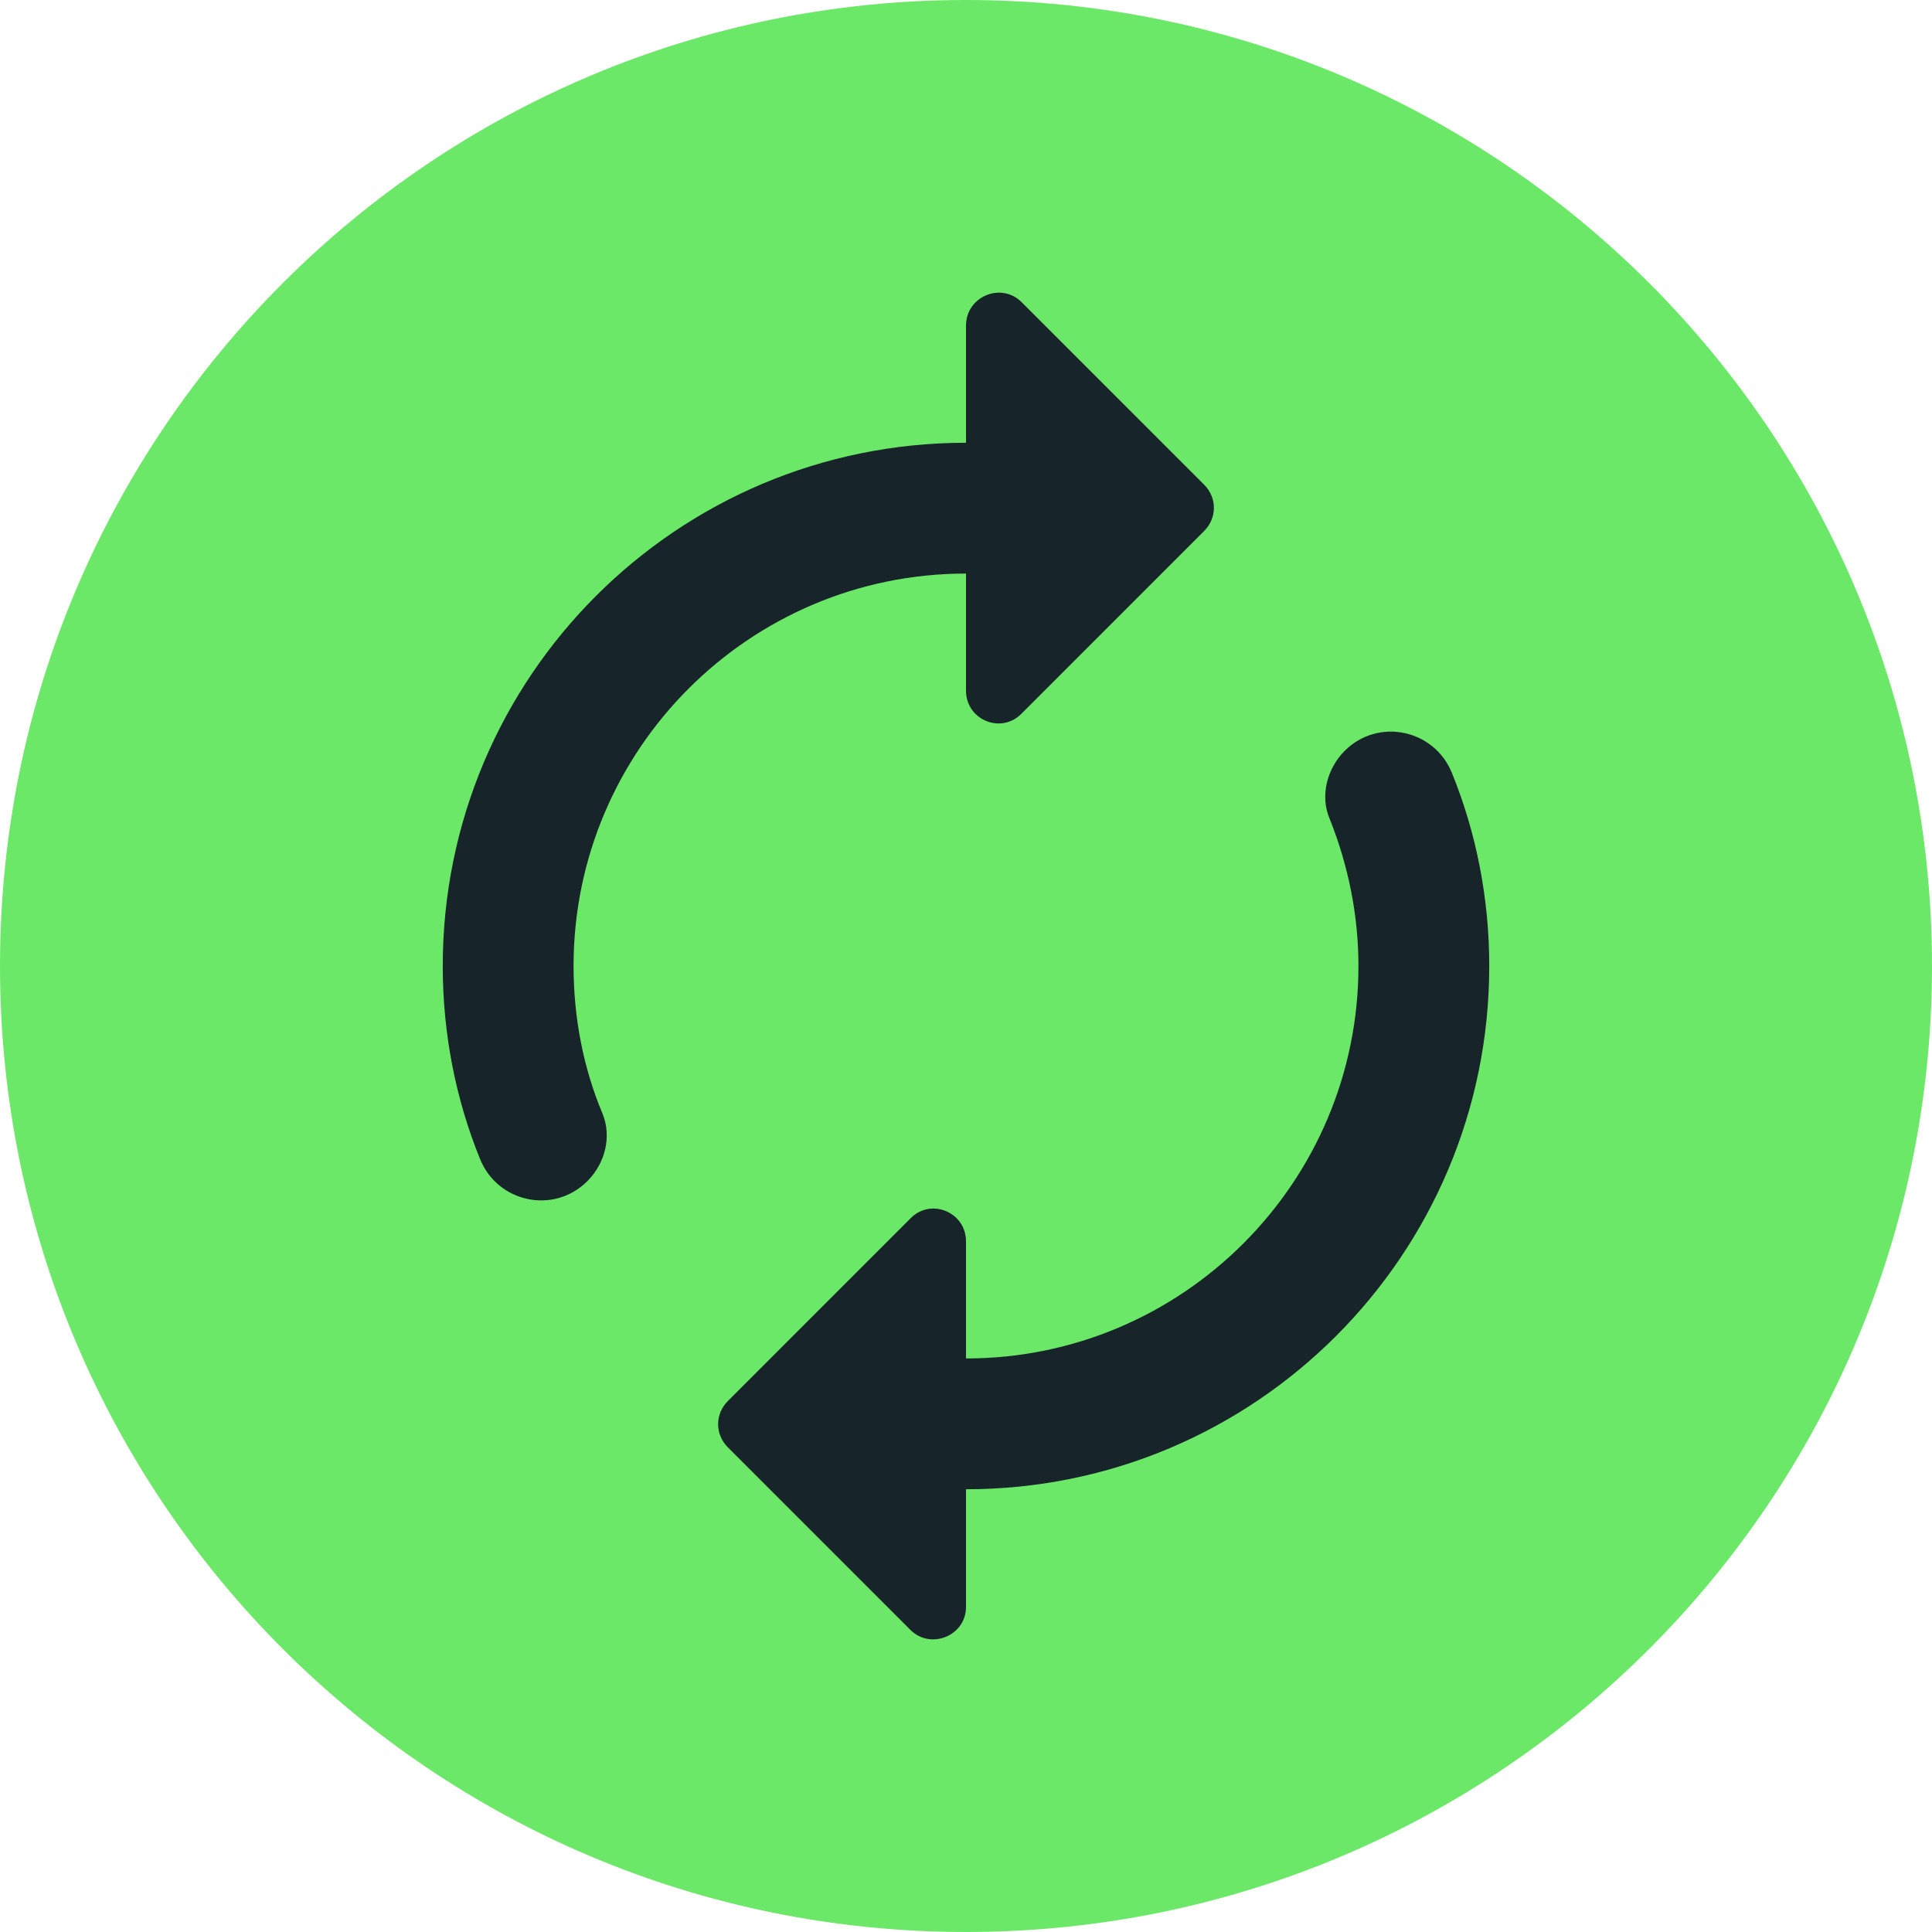
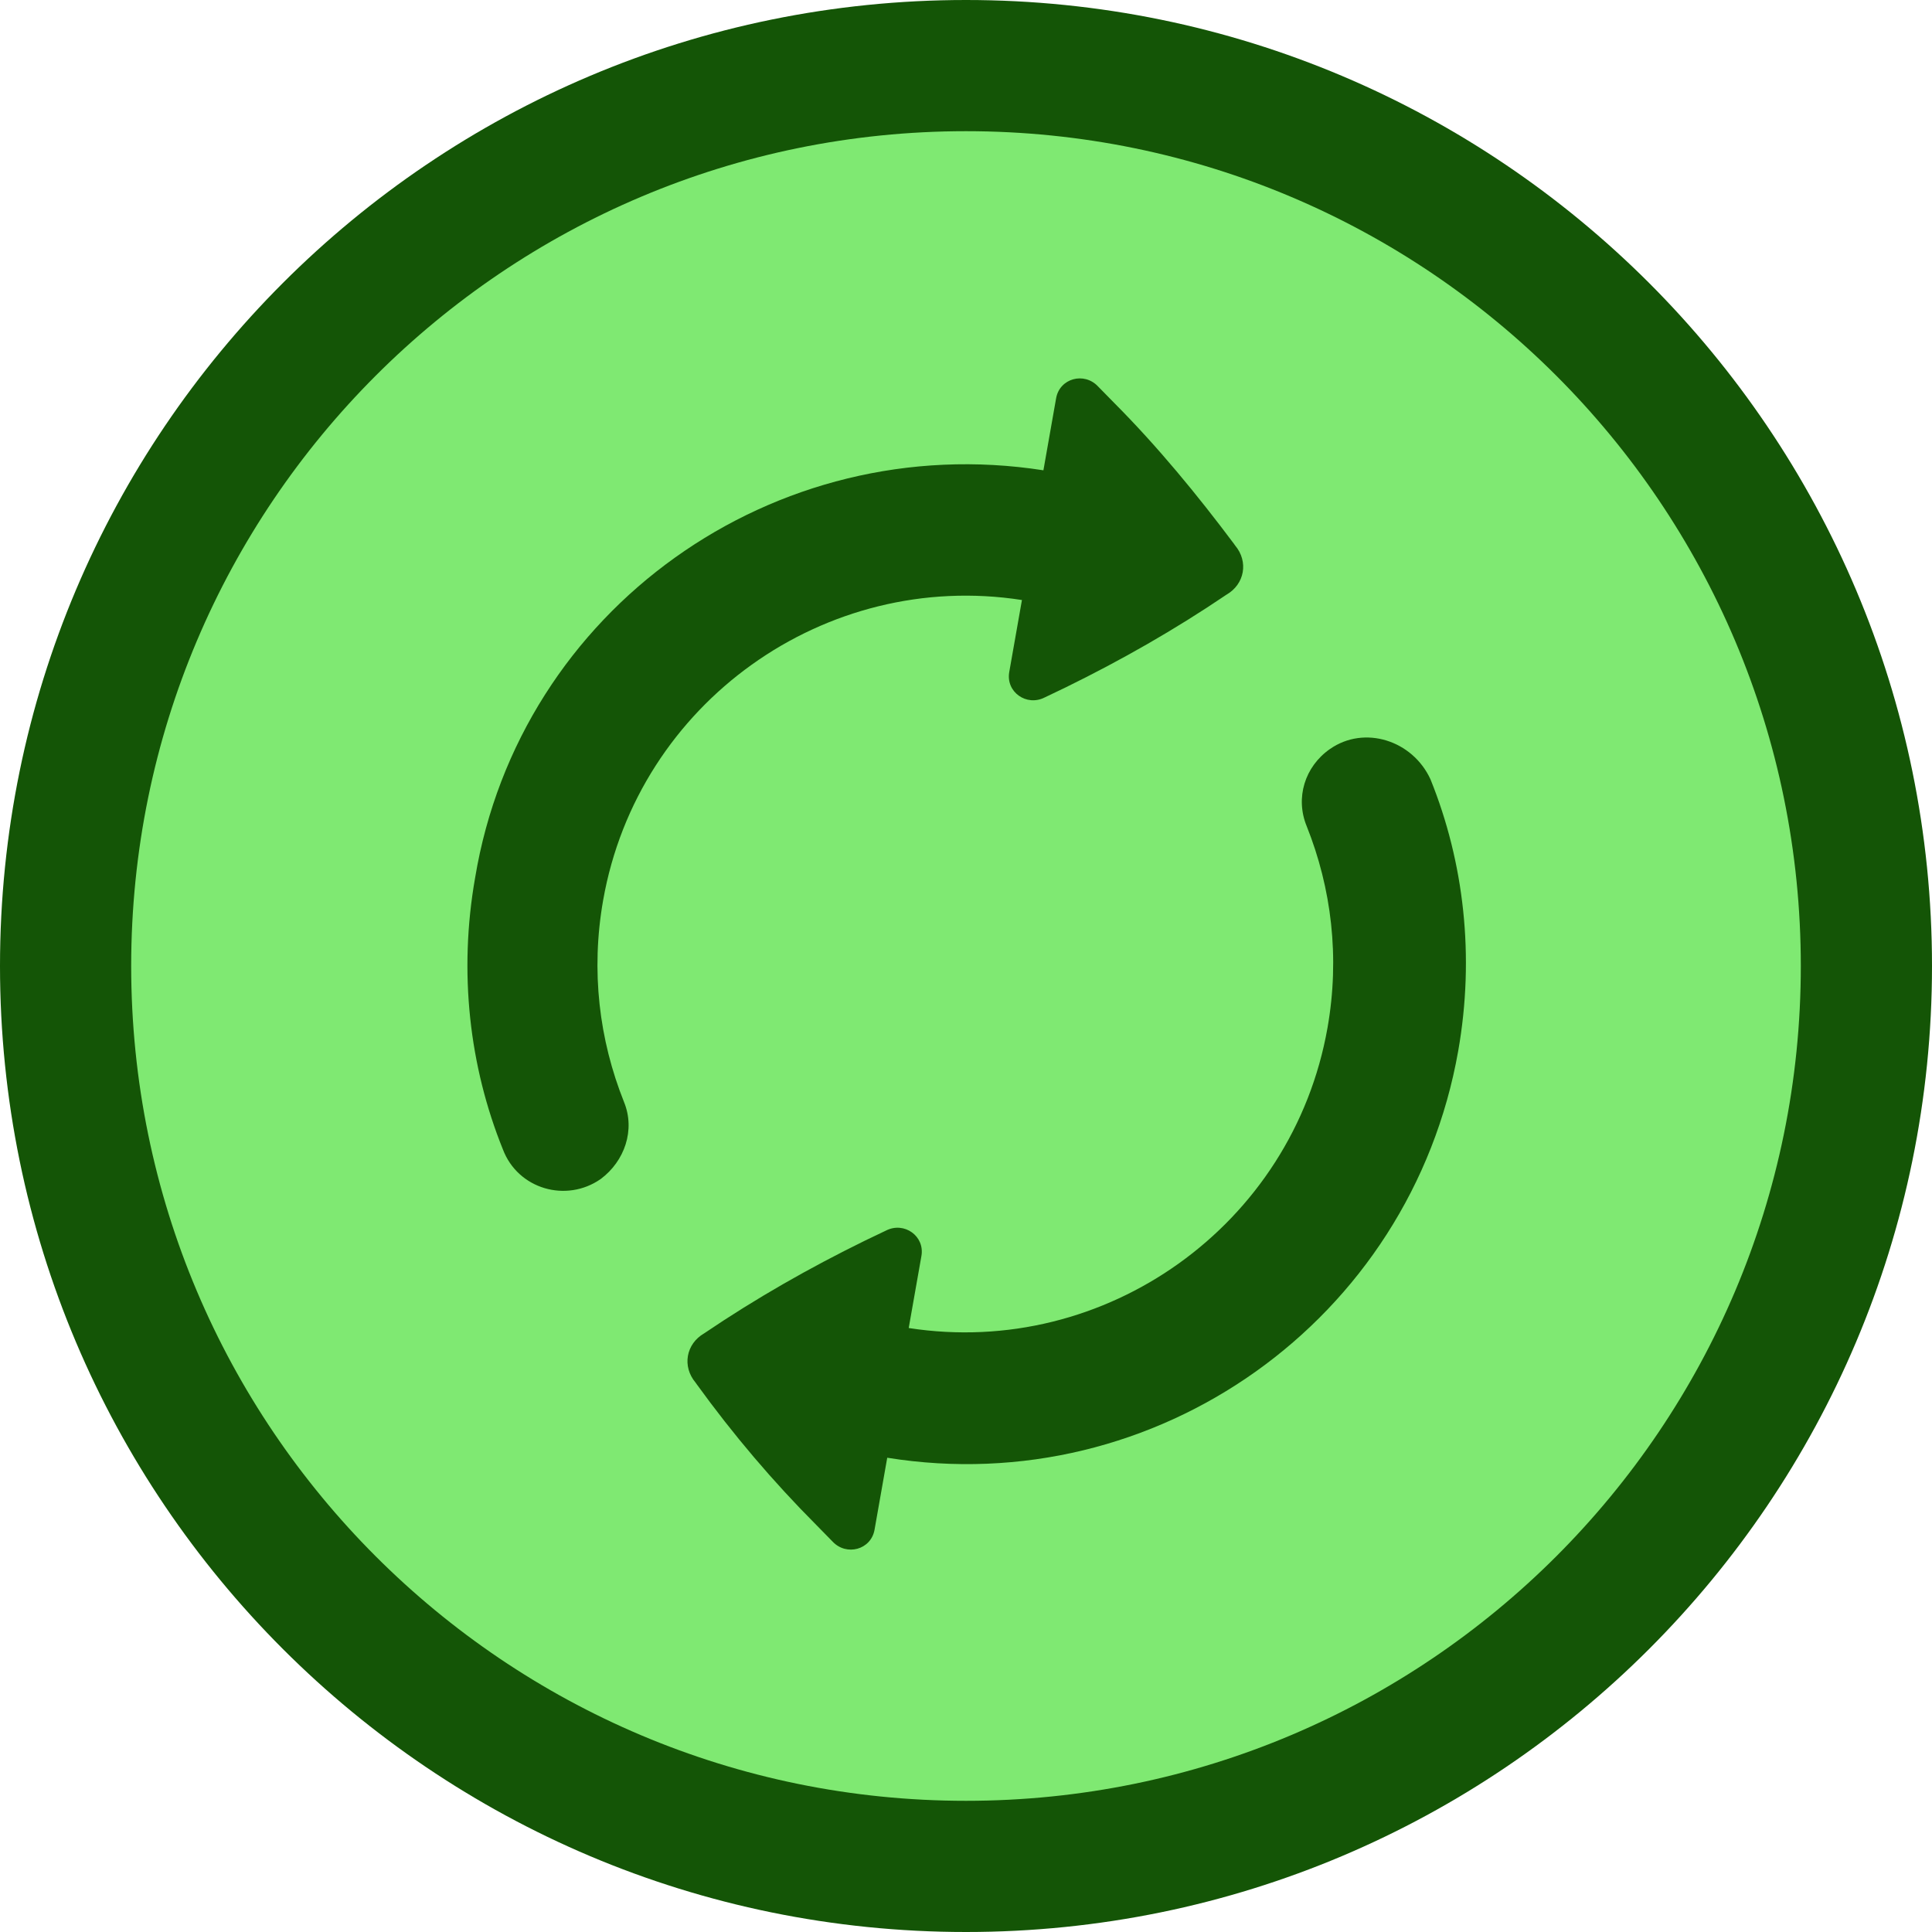
- <svg xmlns="http://www.w3.org/2000/svg" width="96" height="96" fill="none" viewBox="0 0 96 96">
-   <circle cx="48" cy="48" r="48" fill="#6CE869" />
-   <path fill="#17252A" d="M48 28.5V34.318C48 35.781 49.755 36.495 50.763 35.456L59.83 26.388C60.48 25.738 60.48 24.73 59.83 24.081L50.763 15.013C49.755 14.005 48 14.72 48 16.183V22C33.635 22 22 33.636 22 48.001C22 51.38 22.65 54.63 23.852 57.588C24.73 59.766 27.525 60.35 29.183 58.693C30.06 57.816 30.418 56.483 29.93 55.313C28.988 53.071 28.5 50.568 28.5 48.001C28.5 37.243 37.242 28.5 48 28.5ZM66.817 37.308C65.94 38.185 65.582 39.55 66.07 40.688C66.98 42.963 67.5 45.433 67.5 48.001C67.5 58.758 58.758 67.501 48 67.501V61.683C48 60.221 46.245 59.505 45.237 60.545L36.17 69.613C35.52 70.263 35.52 71.27 36.17 71.921L45.237 80.988C46.245 81.996 48 81.281 48 79.85V74.001C62.365 74.001 74 62.365 74 48.001C74 44.62 73.35 41.37 72.147 38.413C71.27 36.236 68.475 35.651 66.817 37.308Z" />
+ <svg xmlns="http://www.w3.org/2000/svg" width="162px" height="162px" viewBox="0 0 162 162" version="1.1">
+   <g id="Page-1" stroke="none" stroke-width="1" fill="none" fill-rule="evenodd">
+     <g id="renew">
+       <path d="M81,0 C125.735,0 162,36.265 162,81 C162,125.735 125.735,162 81,162 C36.265,162 0,125.735 0,81 C0,36.265 36.265,0 81,0 Z" id="Path" fill="#145506" fill-rule="nonzero" />
+       <path d="M81,11 C42.34,11 11,42.34 11,81 C11,119.66 42.34,151 81,151 C119.66,151 151,119.66 151,81 C151,42.34 119.66,11 81,11 Z" id="Path" fill="#7FE972" fill-rule="nonzero" />
+       <path d="M41.853,54.674 L35.722,54.674 C34.018,54.674 33.109,52.744 34.134,51.382 L35.269,49.794 C38.224,45.593 41.631,41.618 45.149,37.869 L45.264,37.754 C46.4,36.392 48.33,36.392 49.465,37.754 C53.098,41.503 56.395,45.477 59.46,49.679 L60.596,51.267 C61.616,52.629 60.711,54.558 59.008,54.558 L52.877,54.558 C53.218,71.252 66.957,84.77 83.766,84.77 C89.786,84.77 95.349,83.066 100.118,80.112 C102.273,78.75 105.002,79.202 106.816,80.906 C109.314,83.403 108.861,87.604 105.796,89.423 C99.434,93.398 91.826,95.669 83.766,95.669 C60.929,95.896 42.305,77.499 41.853,54.674 L41.853,54.674 Z" id="Path" fill="#145506" transform="translate(71.06543, 66.20201) rotate(100) translate(-71.06543, -66.20201) " />
+       <path d="M55.162,80.913 C56.981,82.732 59.705,83.069 61.861,81.707 C66.63,78.753 72.198,77.049 78.213,77.049 C95.022,77.049 108.76,90.561 109.102,107.26 L102.971,107.26 C101.267,107.26 100.358,109.19 101.383,110.552 L102.519,112.14 C105.584,116.341 108.88,120.316 112.513,124.065 C113.649,125.427 115.579,125.427 116.714,124.065 L116.83,123.949 C120.463,120.201 123.759,116.226 126.709,112.025 L127.845,110.437 C128.865,109.075 127.96,107.145 126.257,107.145 L120.126,107.145 C119.784,84.316 101.161,65.919 78.222,65.919 C70.157,65.919 62.548,68.19 56.192,72.165 C53.233,74.215 52.665,78.416 55.163,80.913 L55.162,80.913 Z" id="Path" fill="#145506" transform="translate(90.93096, 95.50245) rotate(100) translate(-90.93096, -95.50245) " />
+     </g>
+   </g>
</svg>
